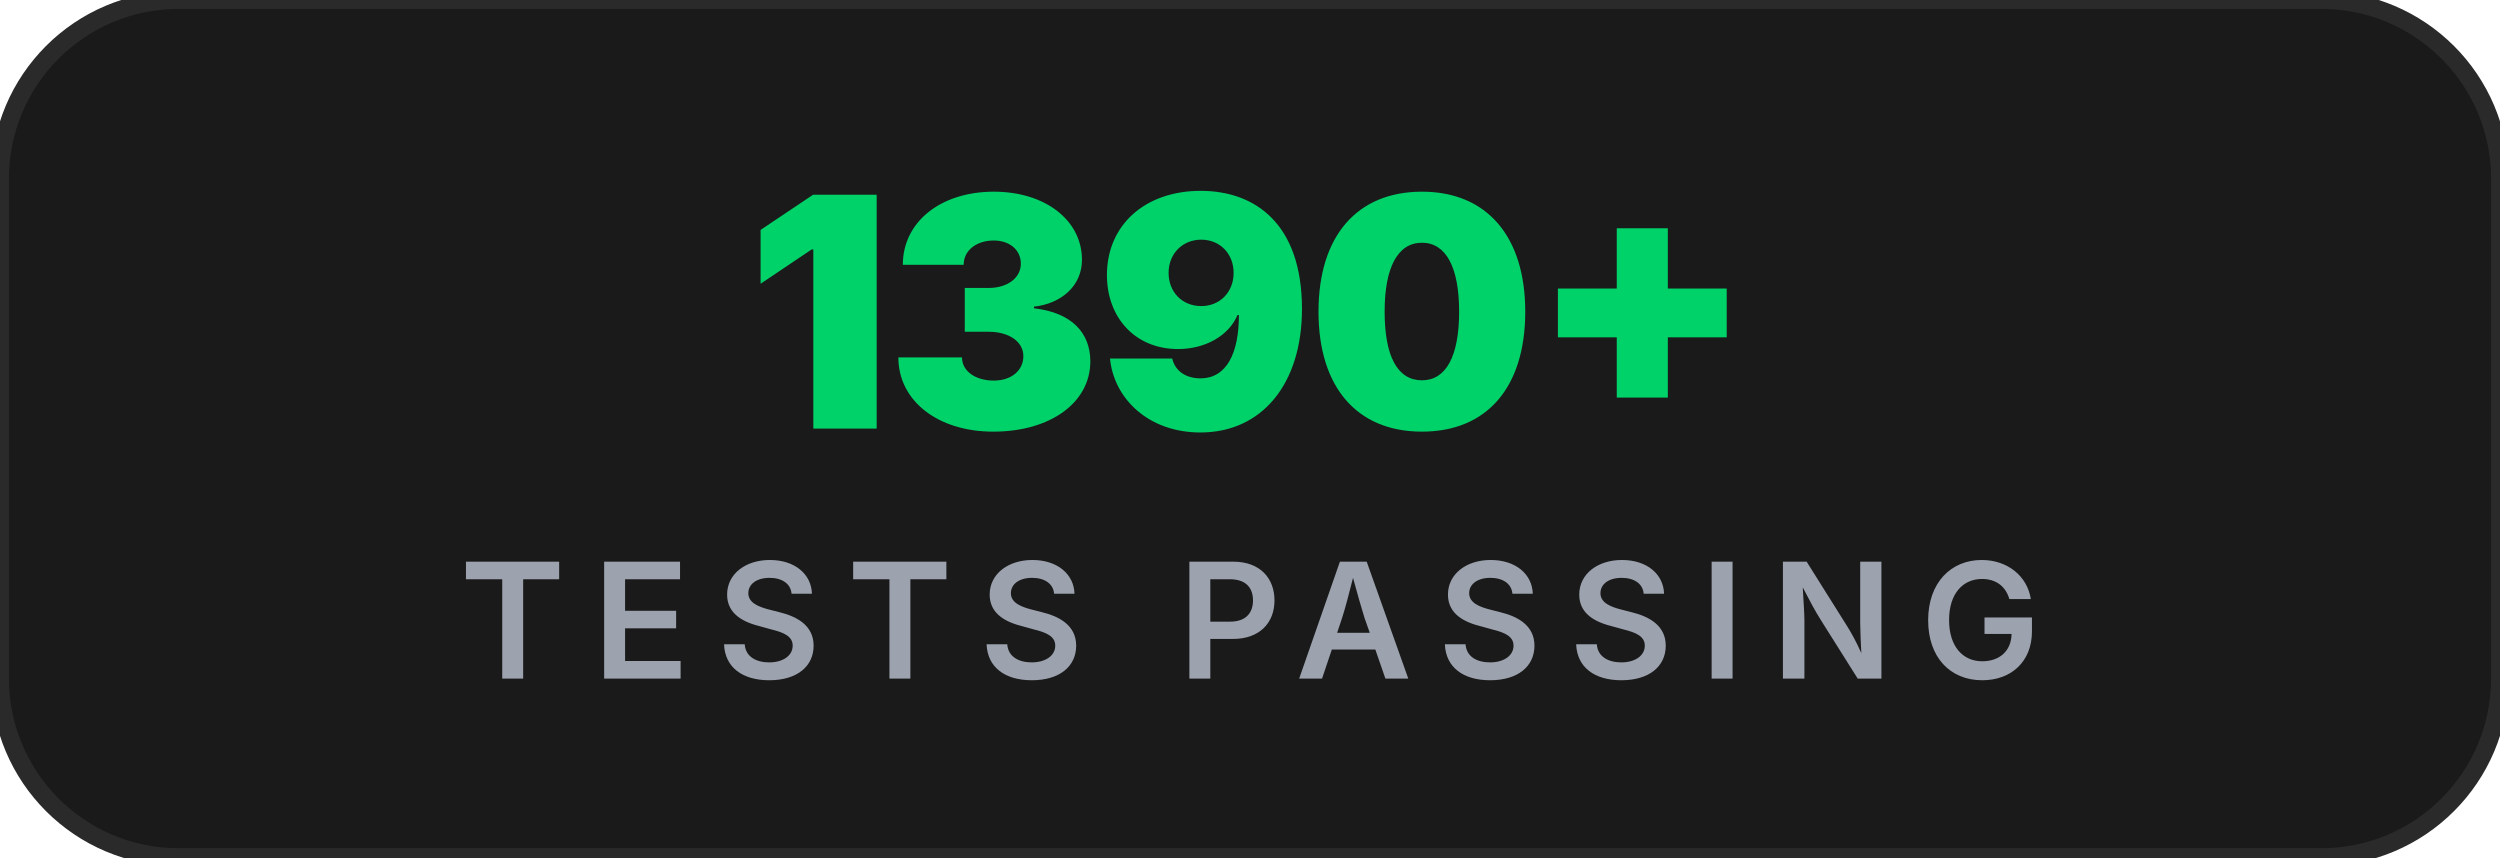
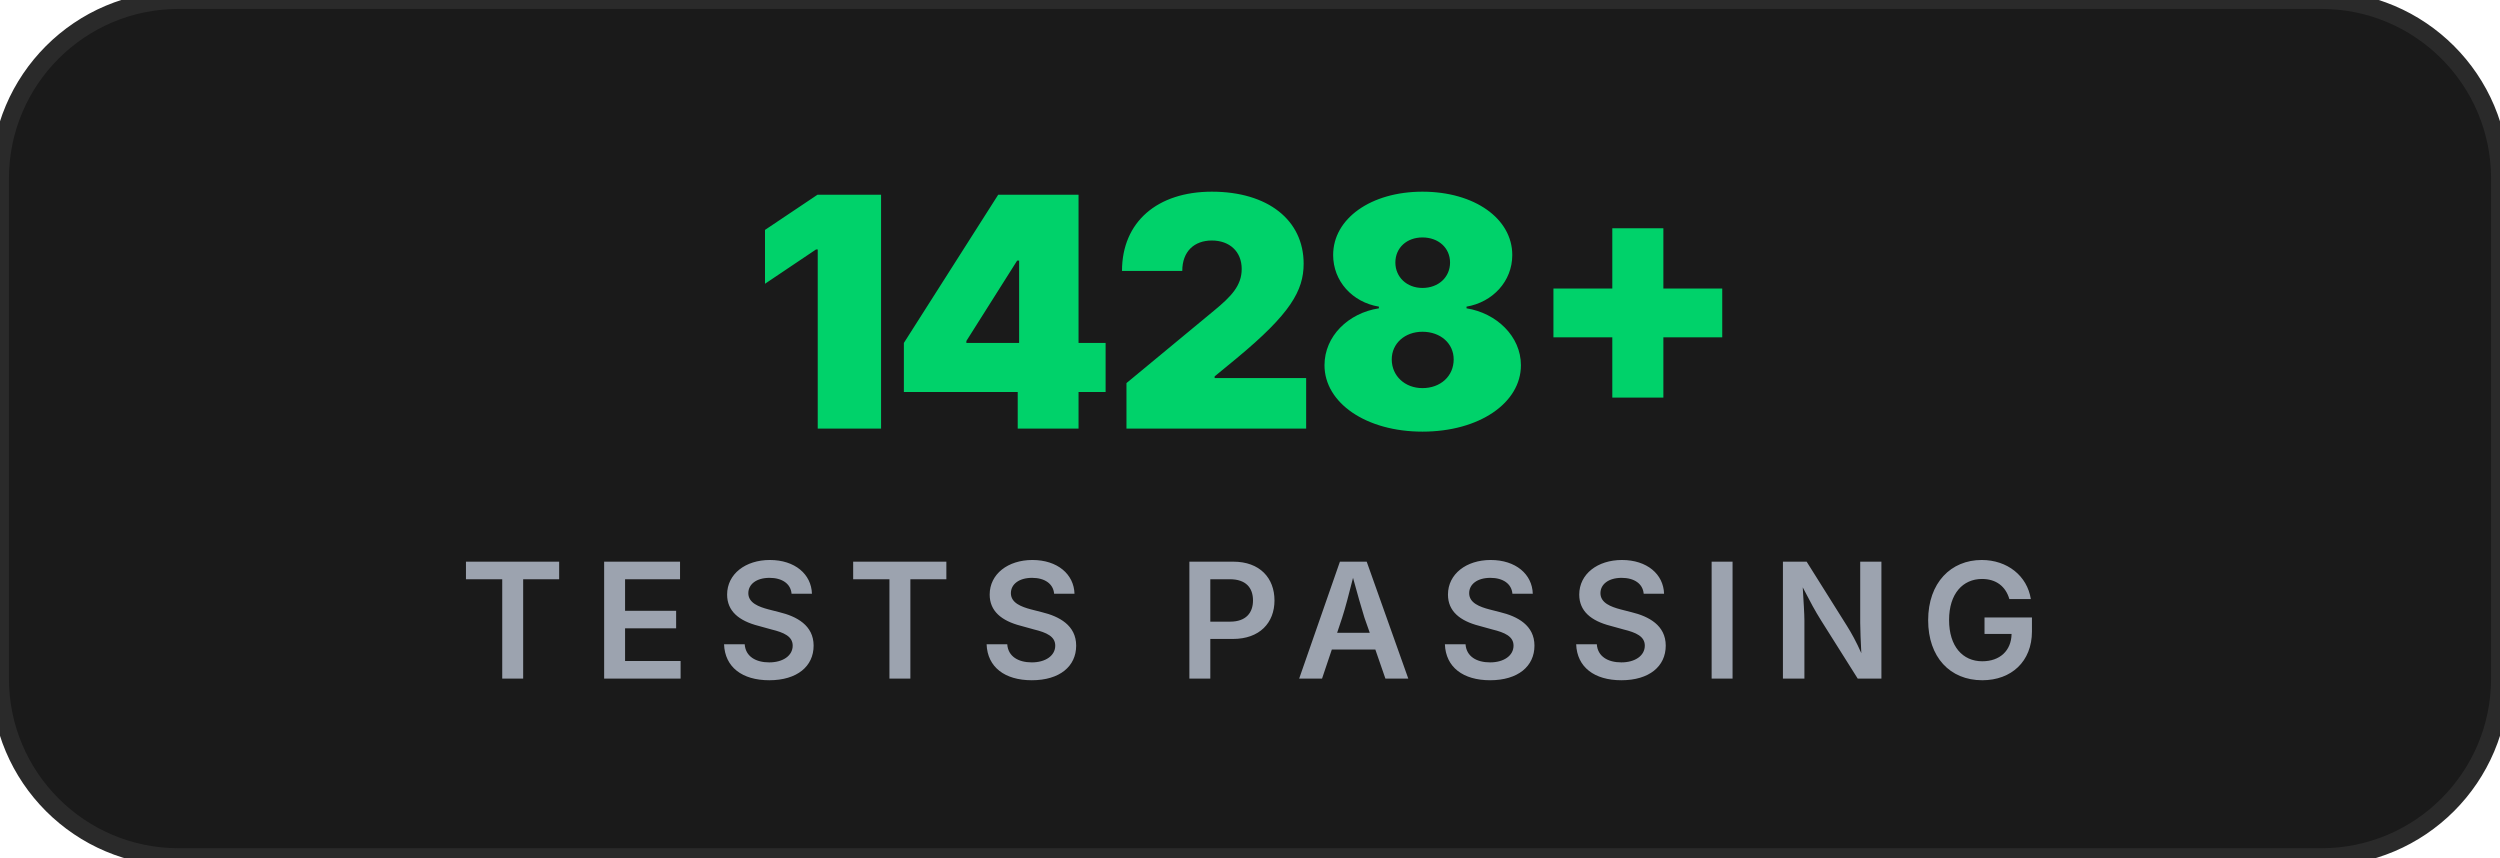
- <svg xmlns="http://www.w3.org/2000/svg" viewBox="0 0 140 48" fill="none" role="img" aria-label="TESTS PASSING: 1390+">
+ <svg xmlns="http://www.w3.org/2000/svg" viewBox="0 0 140 48" fill="none" role="img" aria-label="TESTS PASSING: 1428+">
  <rect x="0" y="0" width="140" height="48" rx="10" fill="#1A1A1A" stroke="#2A2A2A" stroke-width="1" />
-   <text x="70" y="24" fill="#00D26A" font-family="ui-sans-serif, -apple-system, &quot;Segoe UI&quot;, Inter, system-ui, sans-serif" font-size="18" font-weight="900" text-anchor="middle" letter-spacing="-0.3">1390+</text>
+   <text x="70" y="24" fill="#00D26A" font-family="ui-sans-serif, -apple-system, &quot;Segoe UI&quot;, Inter, system-ui, sans-serif" font-size="18" font-weight="900" text-anchor="middle" letter-spacing="-0.3">1428+</text>
  <text x="70" y="38" fill="#9CA3AF" font-family="ui-sans-serif, -apple-system, &quot;Segoe UI&quot;, Inter, system-ui, sans-serif" font-size="9" font-weight="600" text-anchor="middle" letter-spacing="1.5">TESTS PASSING</text>
</svg>
